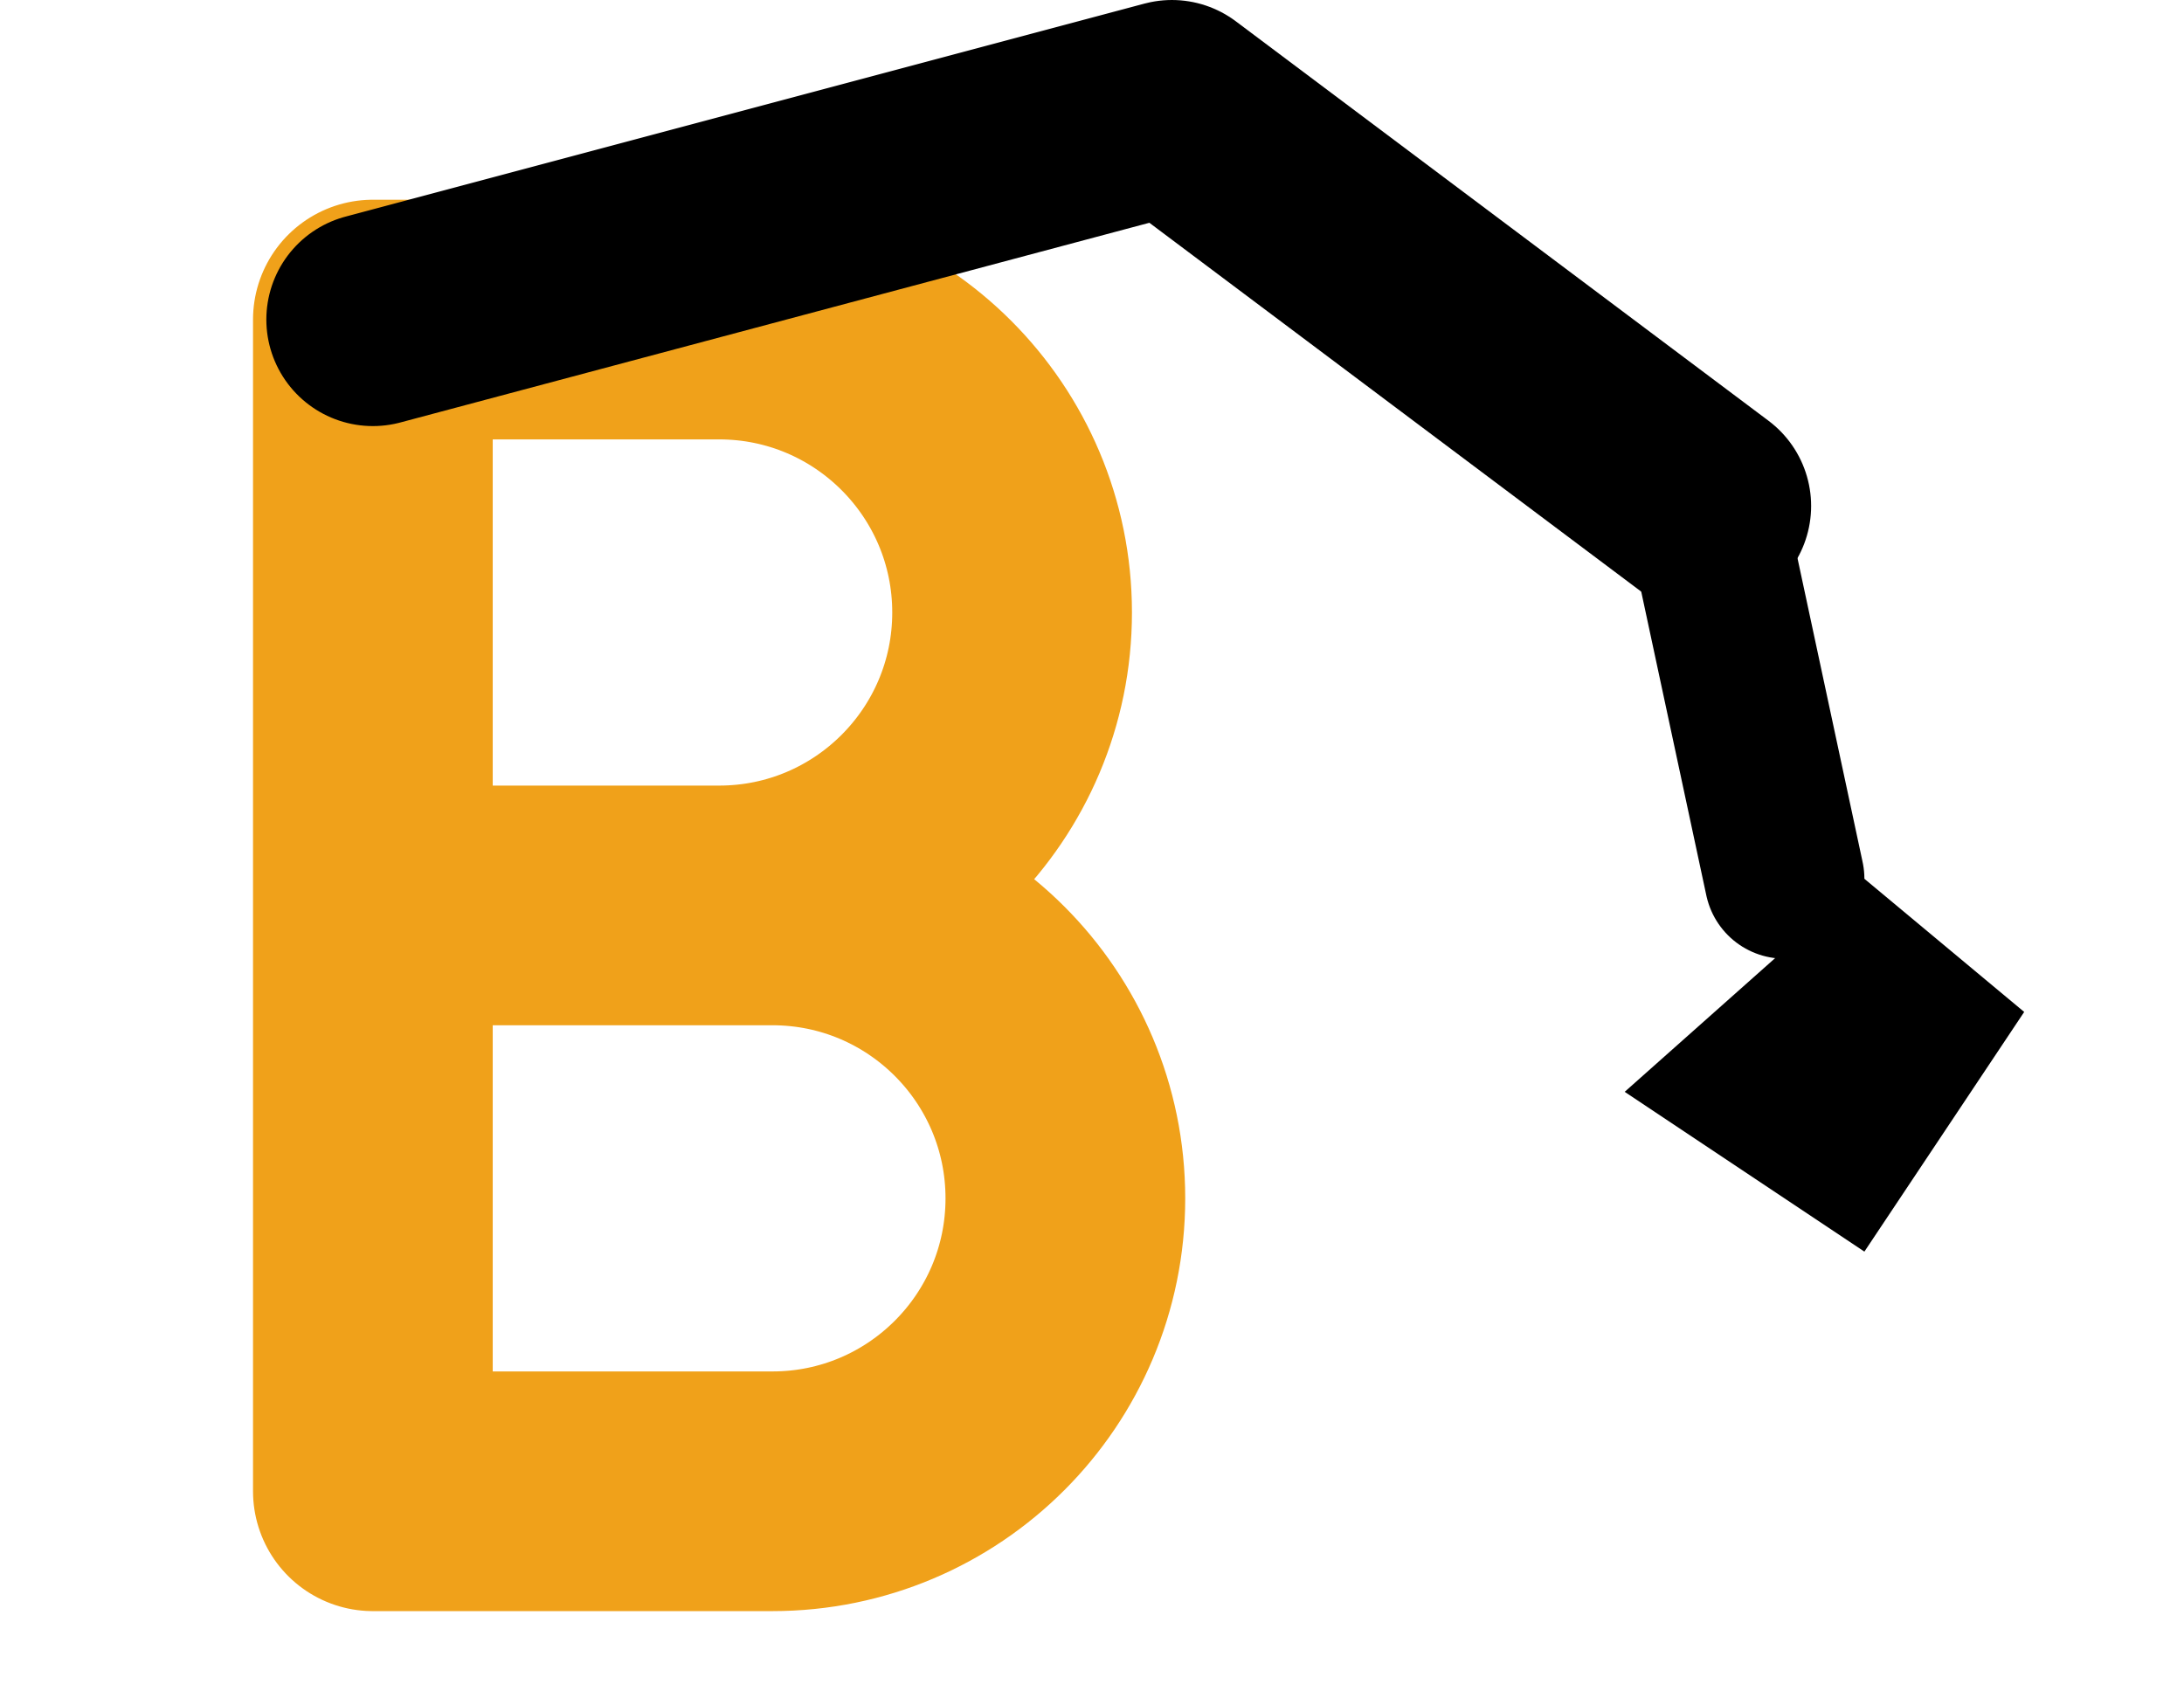
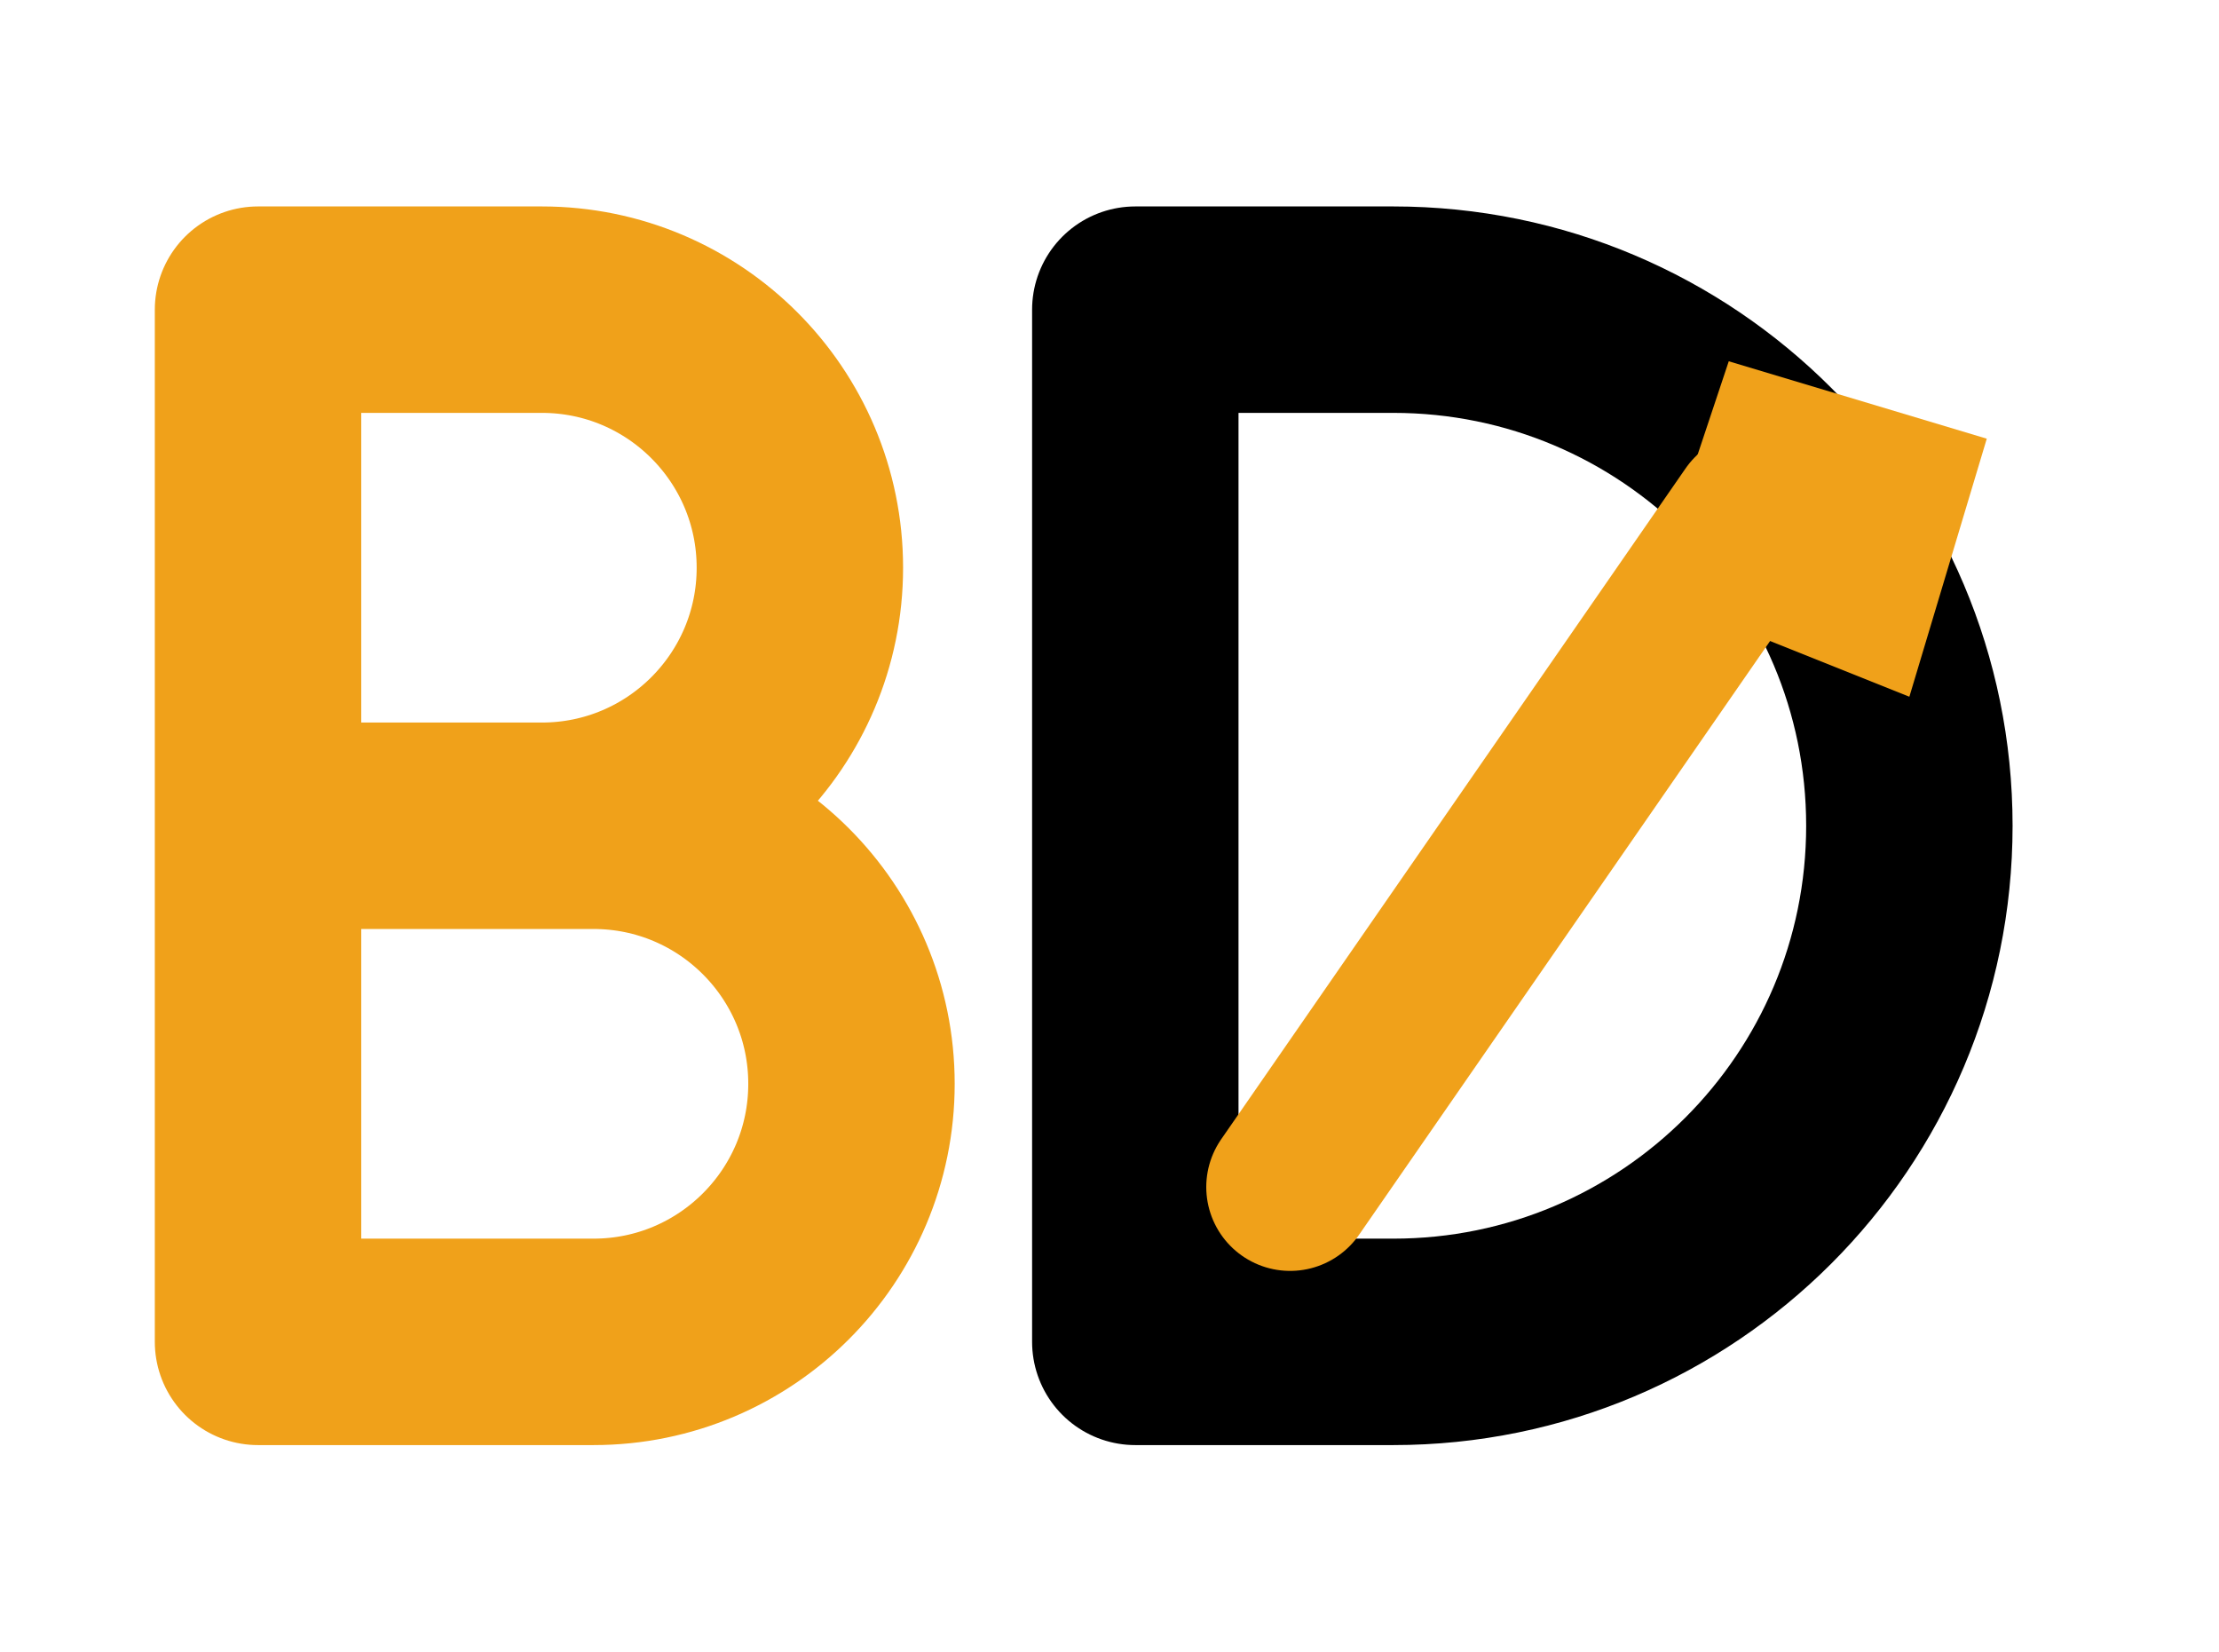
- <svg xmlns="http://www.w3.org/2000/svg" viewBox="0 0 82 64" role="img" aria-label="Beltway Demolition mark: a letter B with an excavator boom and bucket">
-   <path d="M14 12v44M14 56h15a11 11 0 0 0 0-22H14M14 34h13a11 11 0 0 0 0-22H14" fill="none" stroke="#f0a11a" stroke-width="9" stroke-linecap="round" stroke-linejoin="round" />
-   <path d="M14 12L44 4l20 15" fill="none" stroke="currentColor" stroke-width="8" stroke-linecap="round" stroke-linejoin="round" />
-   <path d="M64 19l3 14" fill="none" stroke="currentColor" stroke-width="6" stroke-linecap="round" />
-   <path d="M70 33l6 5-6 9-9-6z" fill="currentColor" />
+ <svg xmlns="http://www.w3.org/2000/svg" viewBox="0 0 86 64" role="img" aria-label="Beltway Demolition mark: the letters B and D with an excavator boom working through the D">
+   <path d="M10 12v40M10 52h13a10 10 0 0 0 0-20H10M10 32h11a10 10 0 0 0 0-20H10" fill="none" stroke="#f0a11a" stroke-width="8" stroke-linecap="round" stroke-linejoin="round" />
+   <path d="M44 12v40h10a20 20 0 0 0 0-40z" fill="none" stroke="currentColor" stroke-width="8" stroke-linejoin="round" />
+   <path d="M50 46L68 20" fill="none" stroke="#f0a11a" stroke-width="6.5" stroke-linecap="round" />
+   <path d="M67 14l10 3-3 10-10-4z" fill="#f0a11a" />
</svg>
